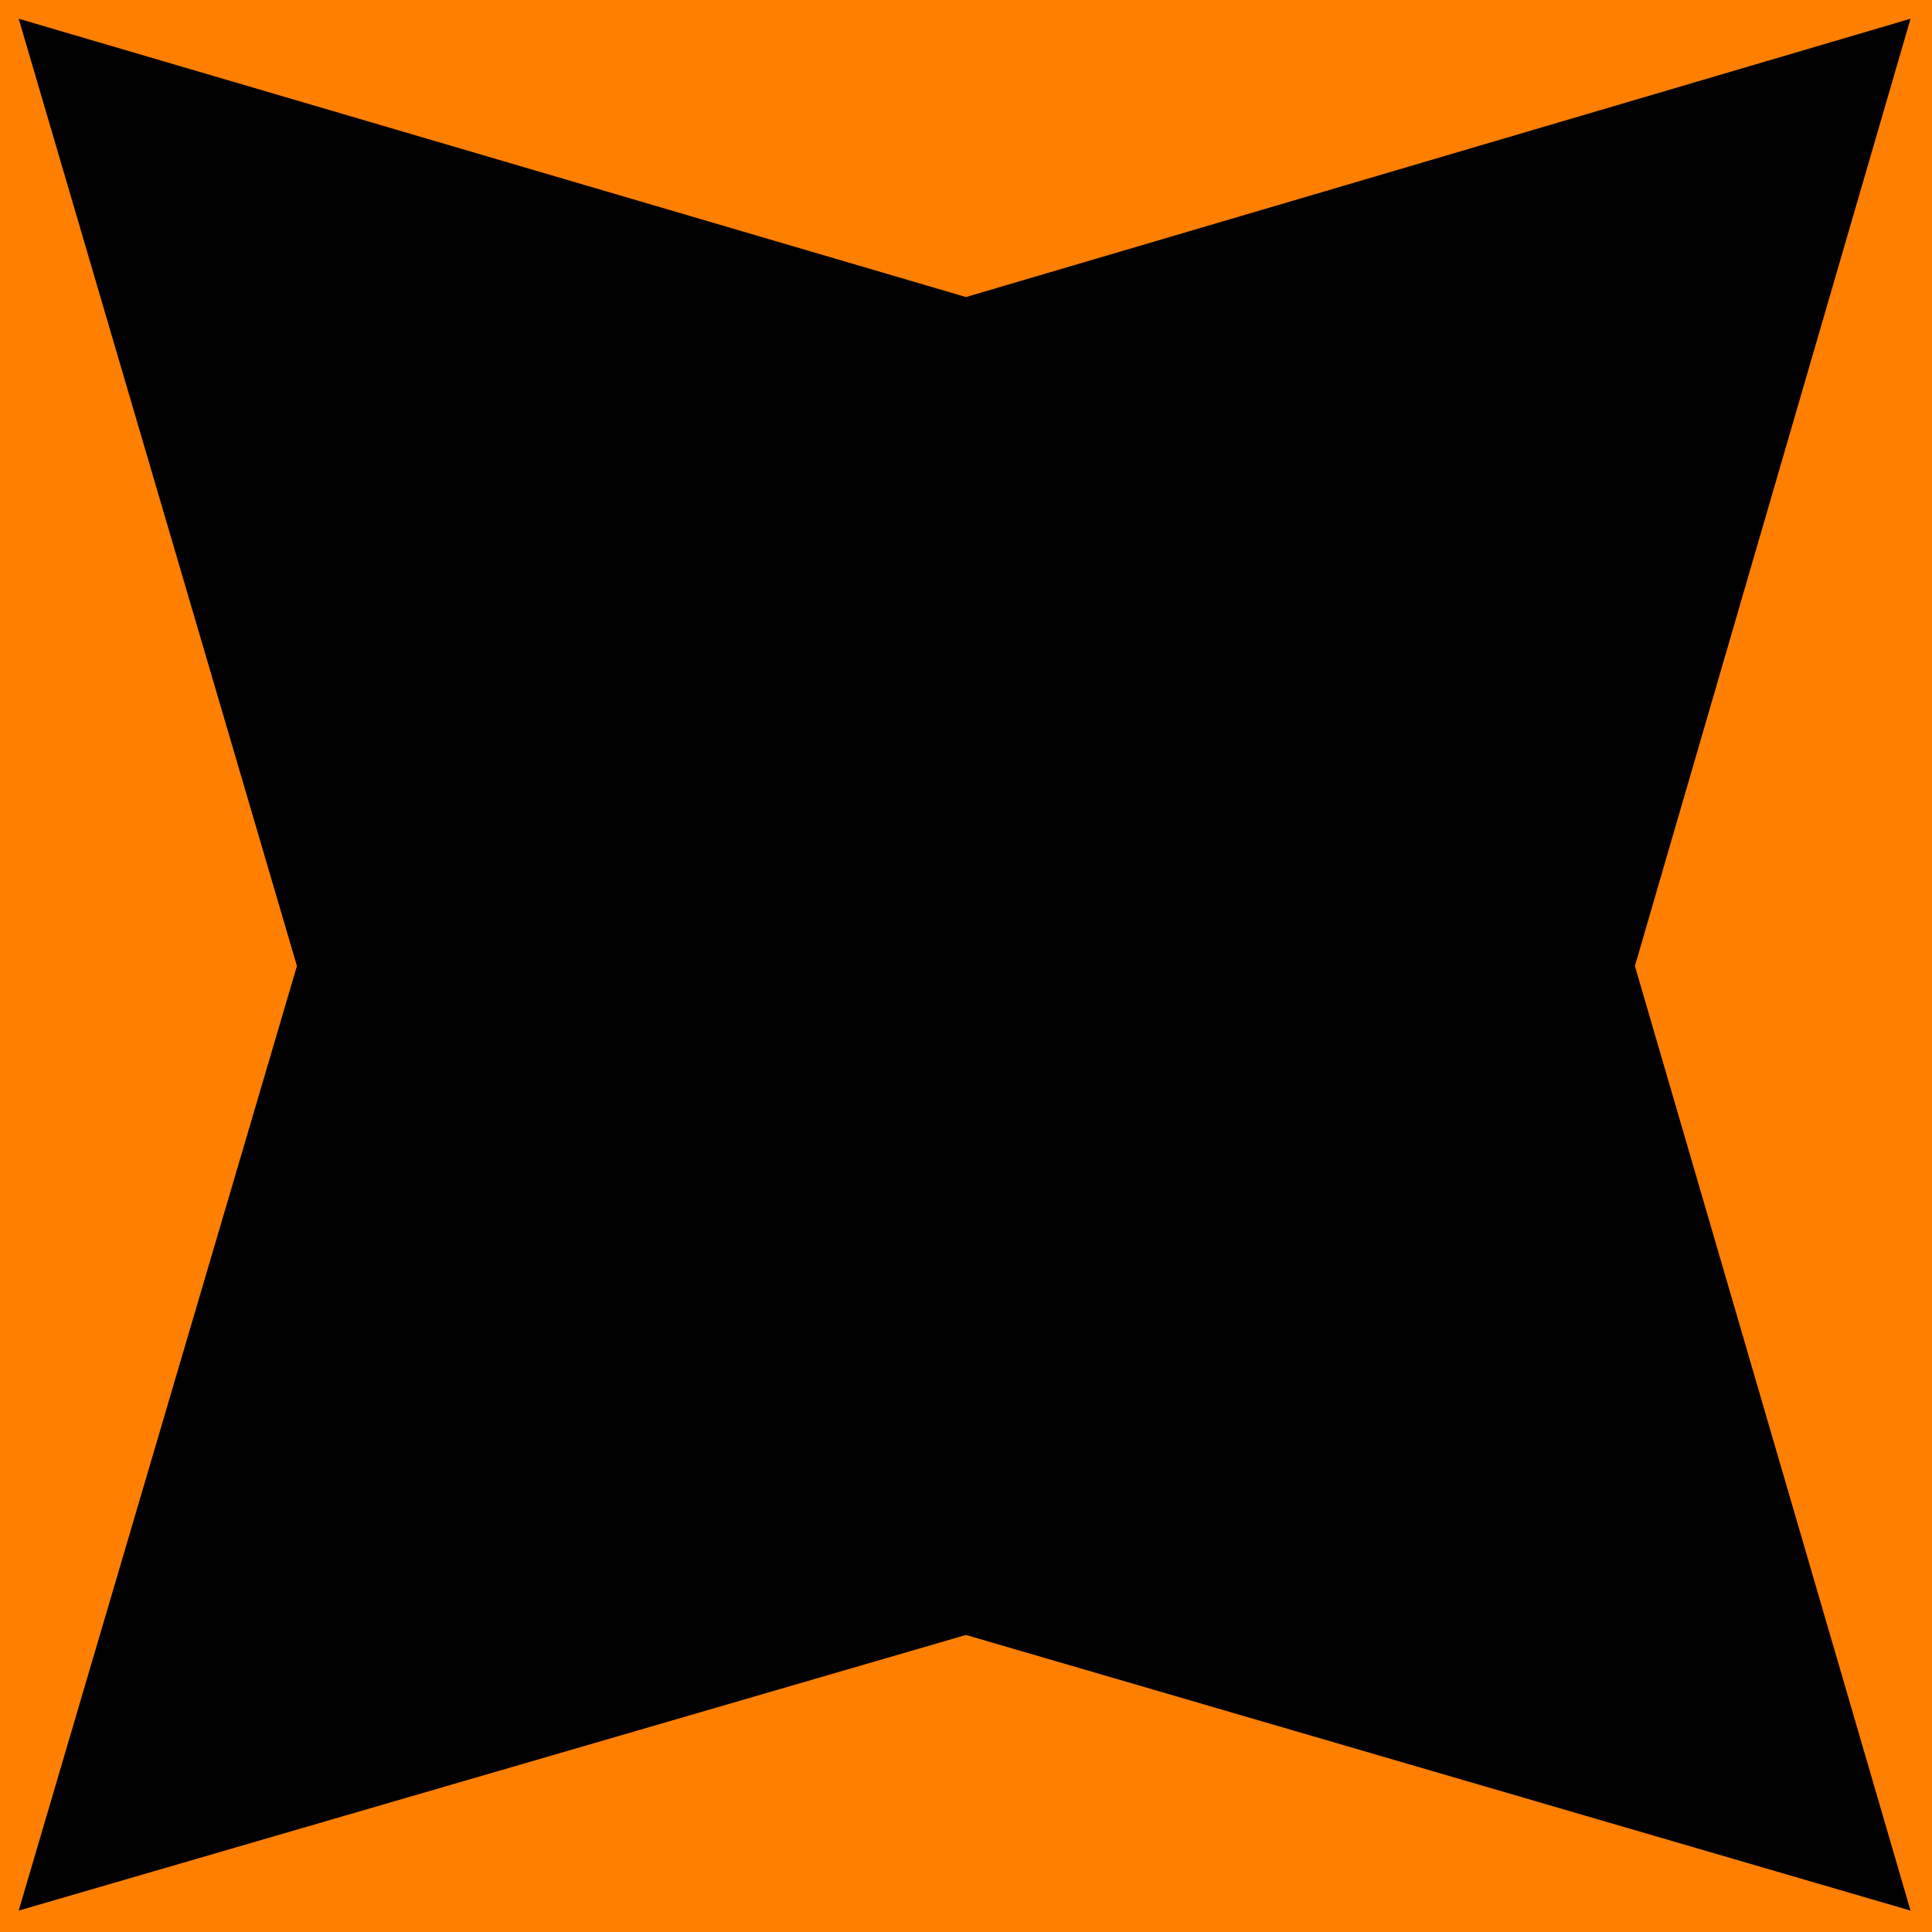
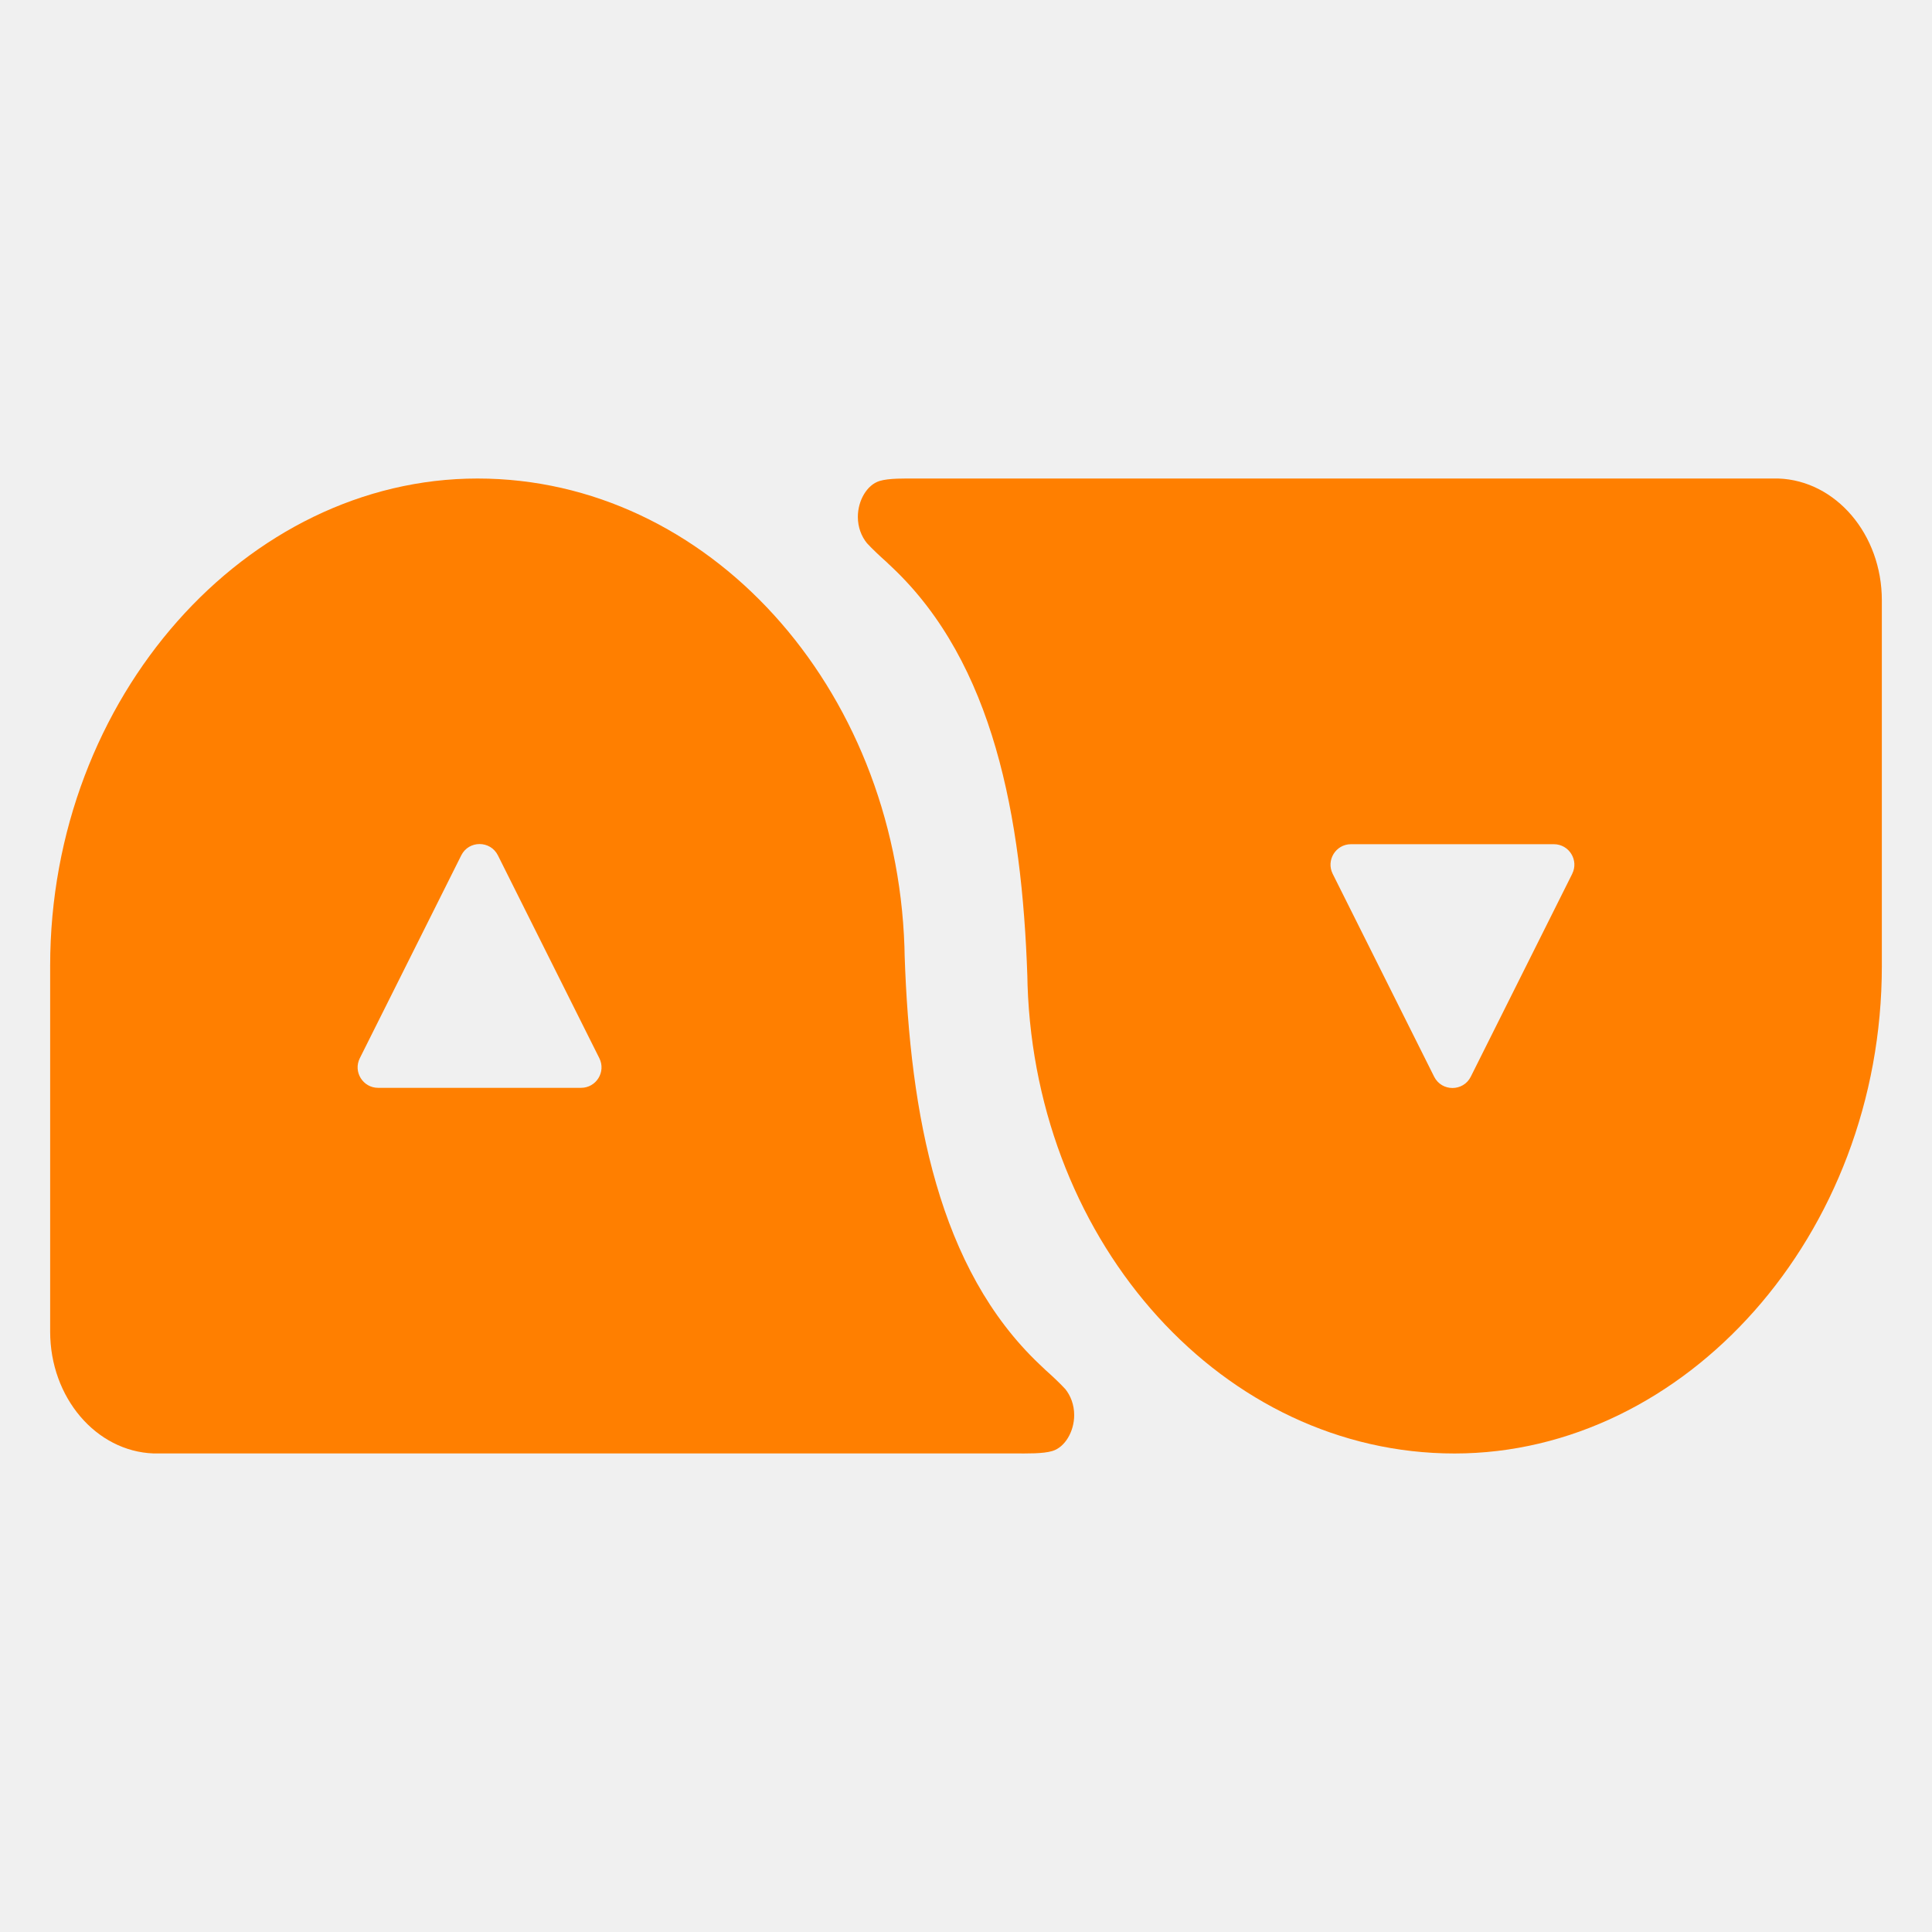
- <svg xmlns="http://www.w3.org/2000/svg" width="36" height="36" viewBox="0 0 36 36" fill="none">
-   <g clip-path="url(#clip0_920_231)">
-     <rect width="36" height="36" fill="#ff7f00" />
-     <path d="M17.999 5.535L35.6 0.349L30.464 18L35.6 35.601L17.999 30.465L0.348 35.601L5.533 18L0.348 0.349L17.999 5.535Z" fill="black" />
+ <svg xmlns="http://www.w3.org/2000/svg" id="Diseños" viewBox="0 0 500 500">
+   <defs>
+     <style>
+       .cls-1 {
+         fill: #ff7f00;
+       }
+     </style>
+   </defs>
+   <g>
+     <path class="cls-1" d="M275.59,359.38s0,.01.01.02c0,0,0,0,.01.01l-.03-.03Z" />
+     <path class="cls-1" d="M275.61,359.4c-1.29-1.41-3.54-3.52-5.07-4.87-.69-.67.17.15-1.46-1.39-26.17-24.75-33.56-64.52-34.96-105.82,0-.02,0-.05,0-.07-.02-.71-.04-1.4-.05-2.12v-.07c-2.28-67.38-50.88-121.22-110.5-121.22S12.98,180.31,12.98,249.98v94.64c0,17.09,11.91,31,26.77,31.53h222.75c3.37,0,7.43.11,9.88-.64,3.25-.99,5.62-5.05,5.62-9.29,0-2.64-.91-5.05-2.38-6.83ZM150.36,281.53h-52.5c-3.94,0-6.51-4.15-4.74-7.67,6.55-13.08,19.72-39.43,26.25-52.49,0,0,0,0,0,0,1.95-3.91,7.53-3.91,9.49,0,0,0,26.25,52.49,26.25,52.49,1.76,3.53-.8,7.67-4.74,7.67Z" />
  </g>
-   <defs>
-     <clipPath id="clip0_920_231">
-       <rect width="36" height="36" fill="white" />
-     </clipPath>
-   </defs>
+   <g>
+     <path class="cls-1" d="M224.41,140.62s0-.01-.01-.02c0,0,0,0-.01-.01l.03.03Z" />
+     <path class="cls-1" d="M460.26,123.84h-222.75c-3.37,0-7.43-.11-9.88.64-3.25.99-5.62,5.05-5.62,9.29,0,2.64.91,5.05,2.38,6.83,1.29,1.41,3.54,3.52,5.07,4.87.69.67-.17-.15,1.46,1.39,26.17,24.75,33.56,64.52,34.96,105.82,0,.02,0,.05,0,.07.02.71.04,1.4.05,2.12v.07c2.28,67.38,50.88,121.22,110.5,121.22s110.58-56.48,110.59-126.15v-94.64c0-17.09-11.91-31-26.77-31.53ZM406.89,226.15c-6.55,13.08-19.71,39.43-26.25,52.49,0,0,0,0,0,0-1.95,3.91-7.53,3.91-9.49,0,0,0-26.25-52.49-26.25-52.49-1.76-3.53.8-7.67,4.74-7.67h52.5c3.94,0,6.51,4.15,4.74,7.67Z" />
+   </g>
</svg>
